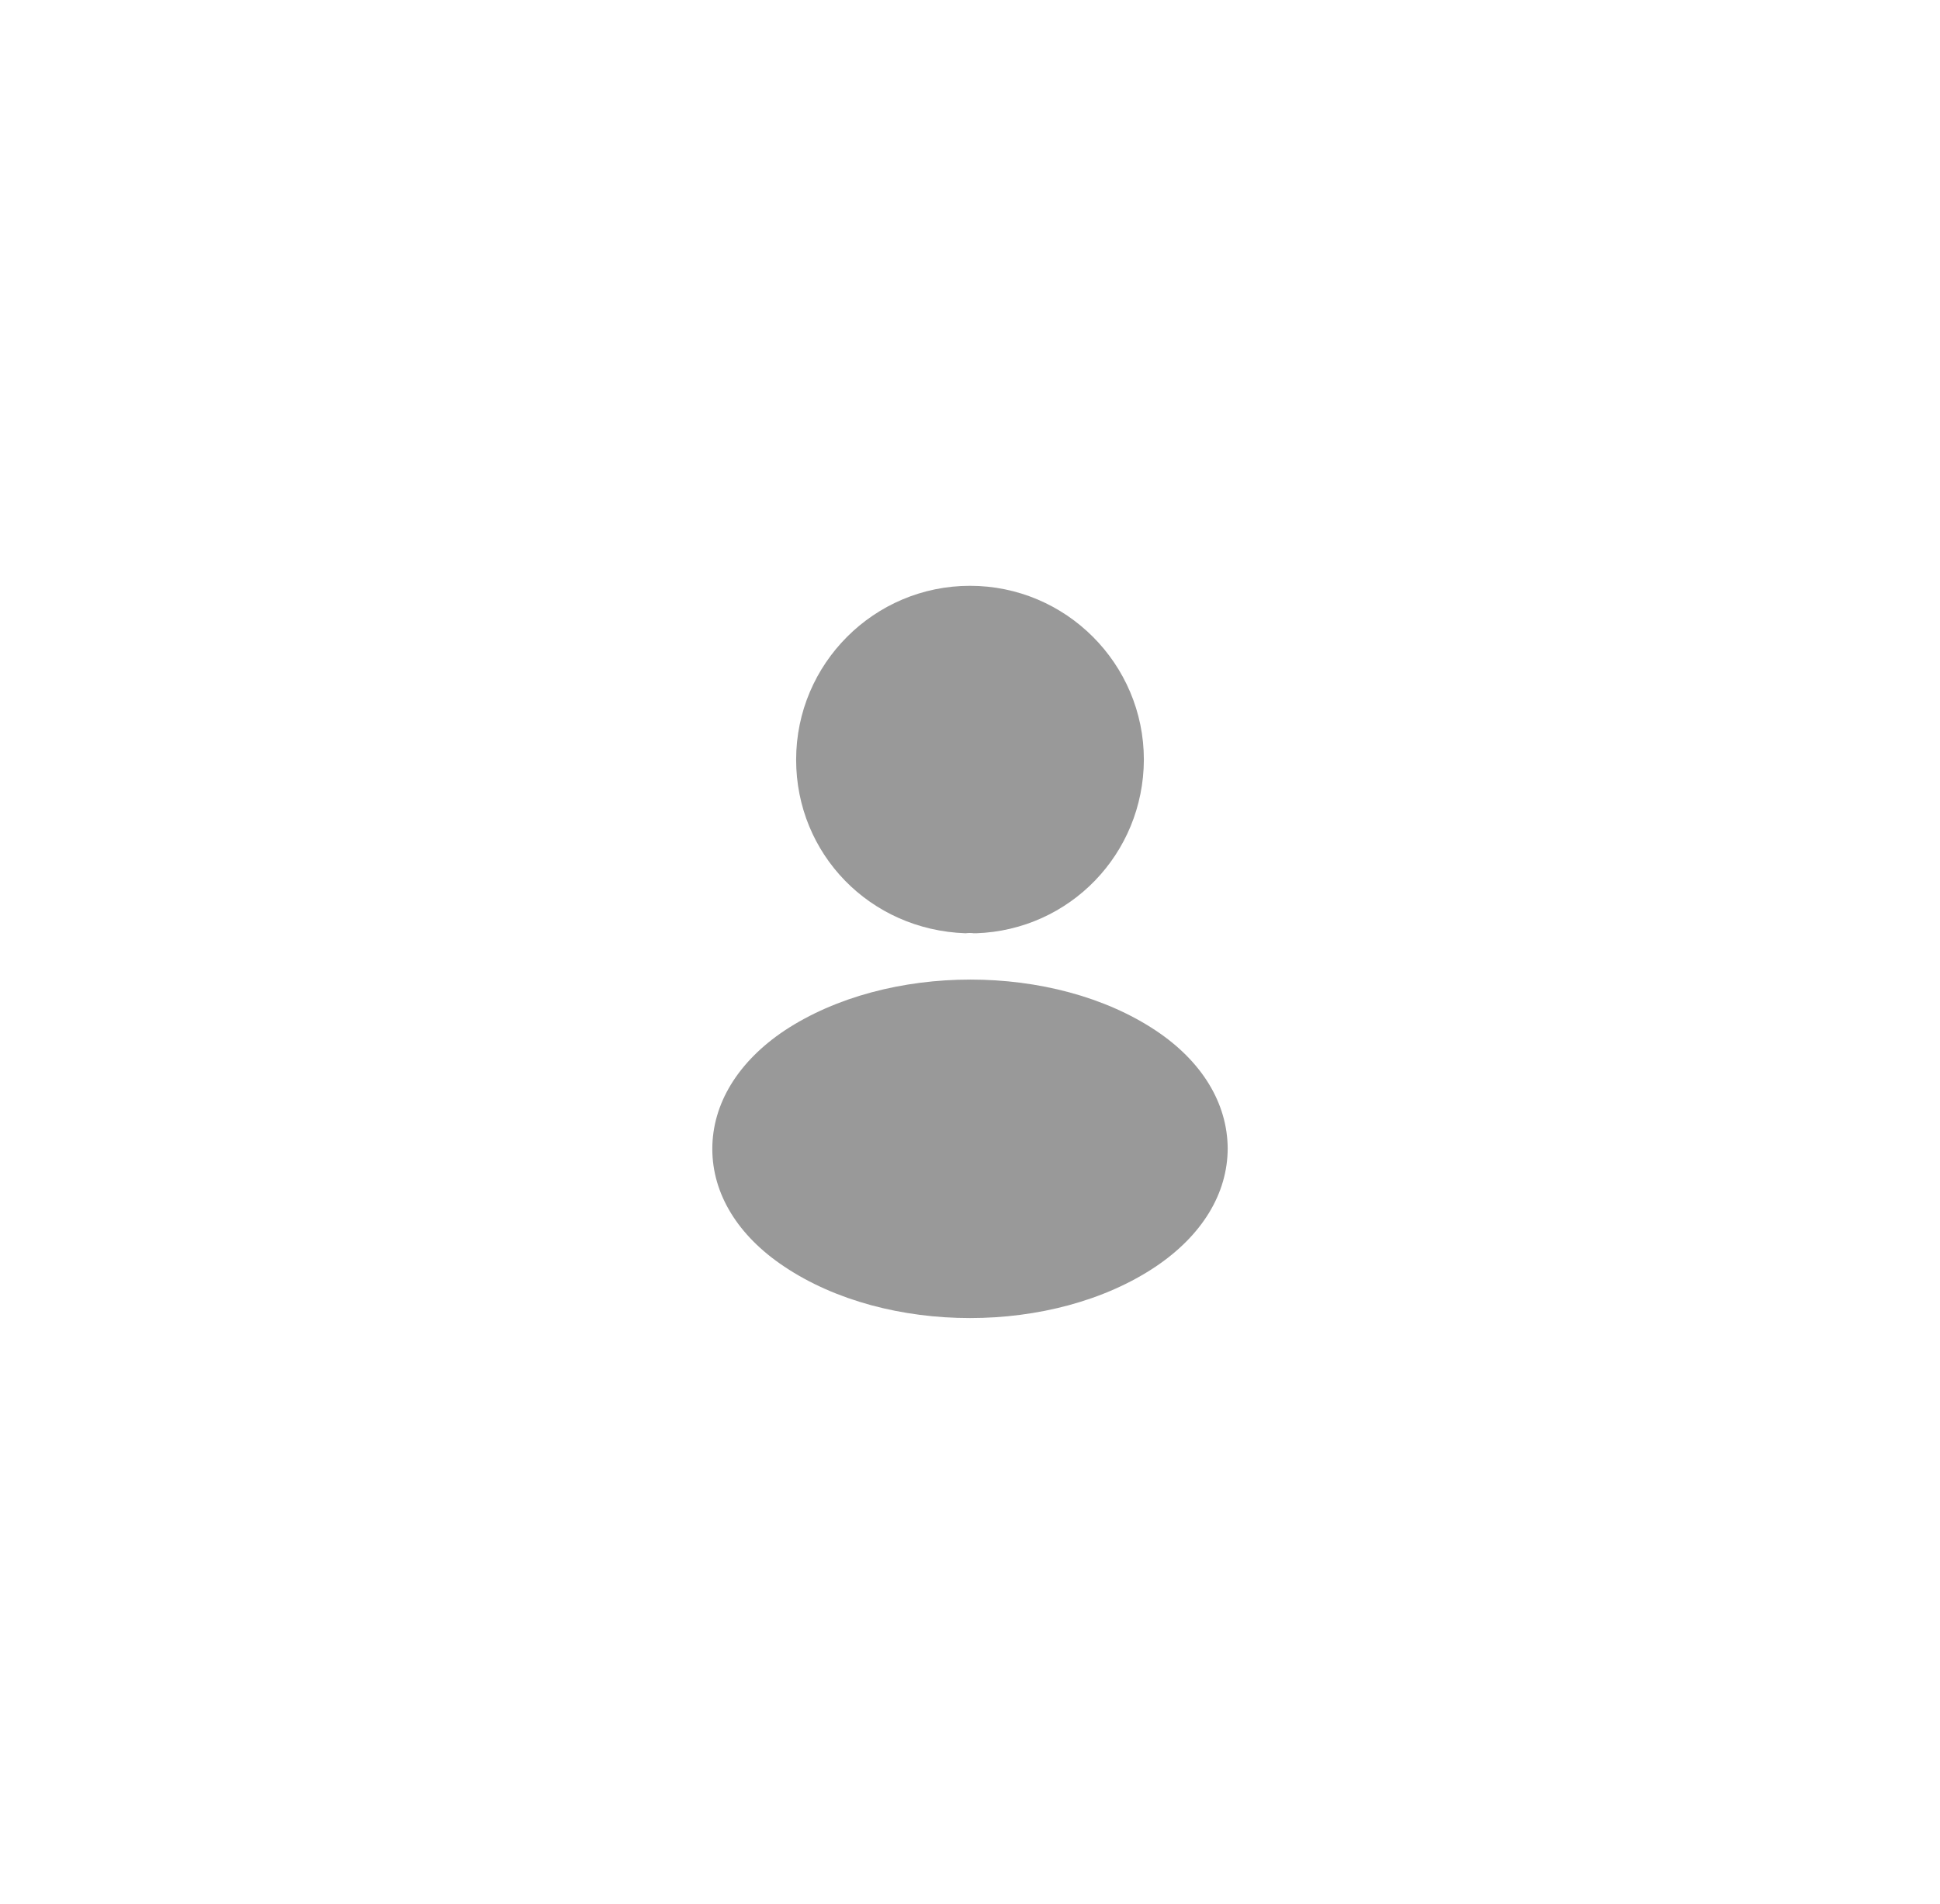
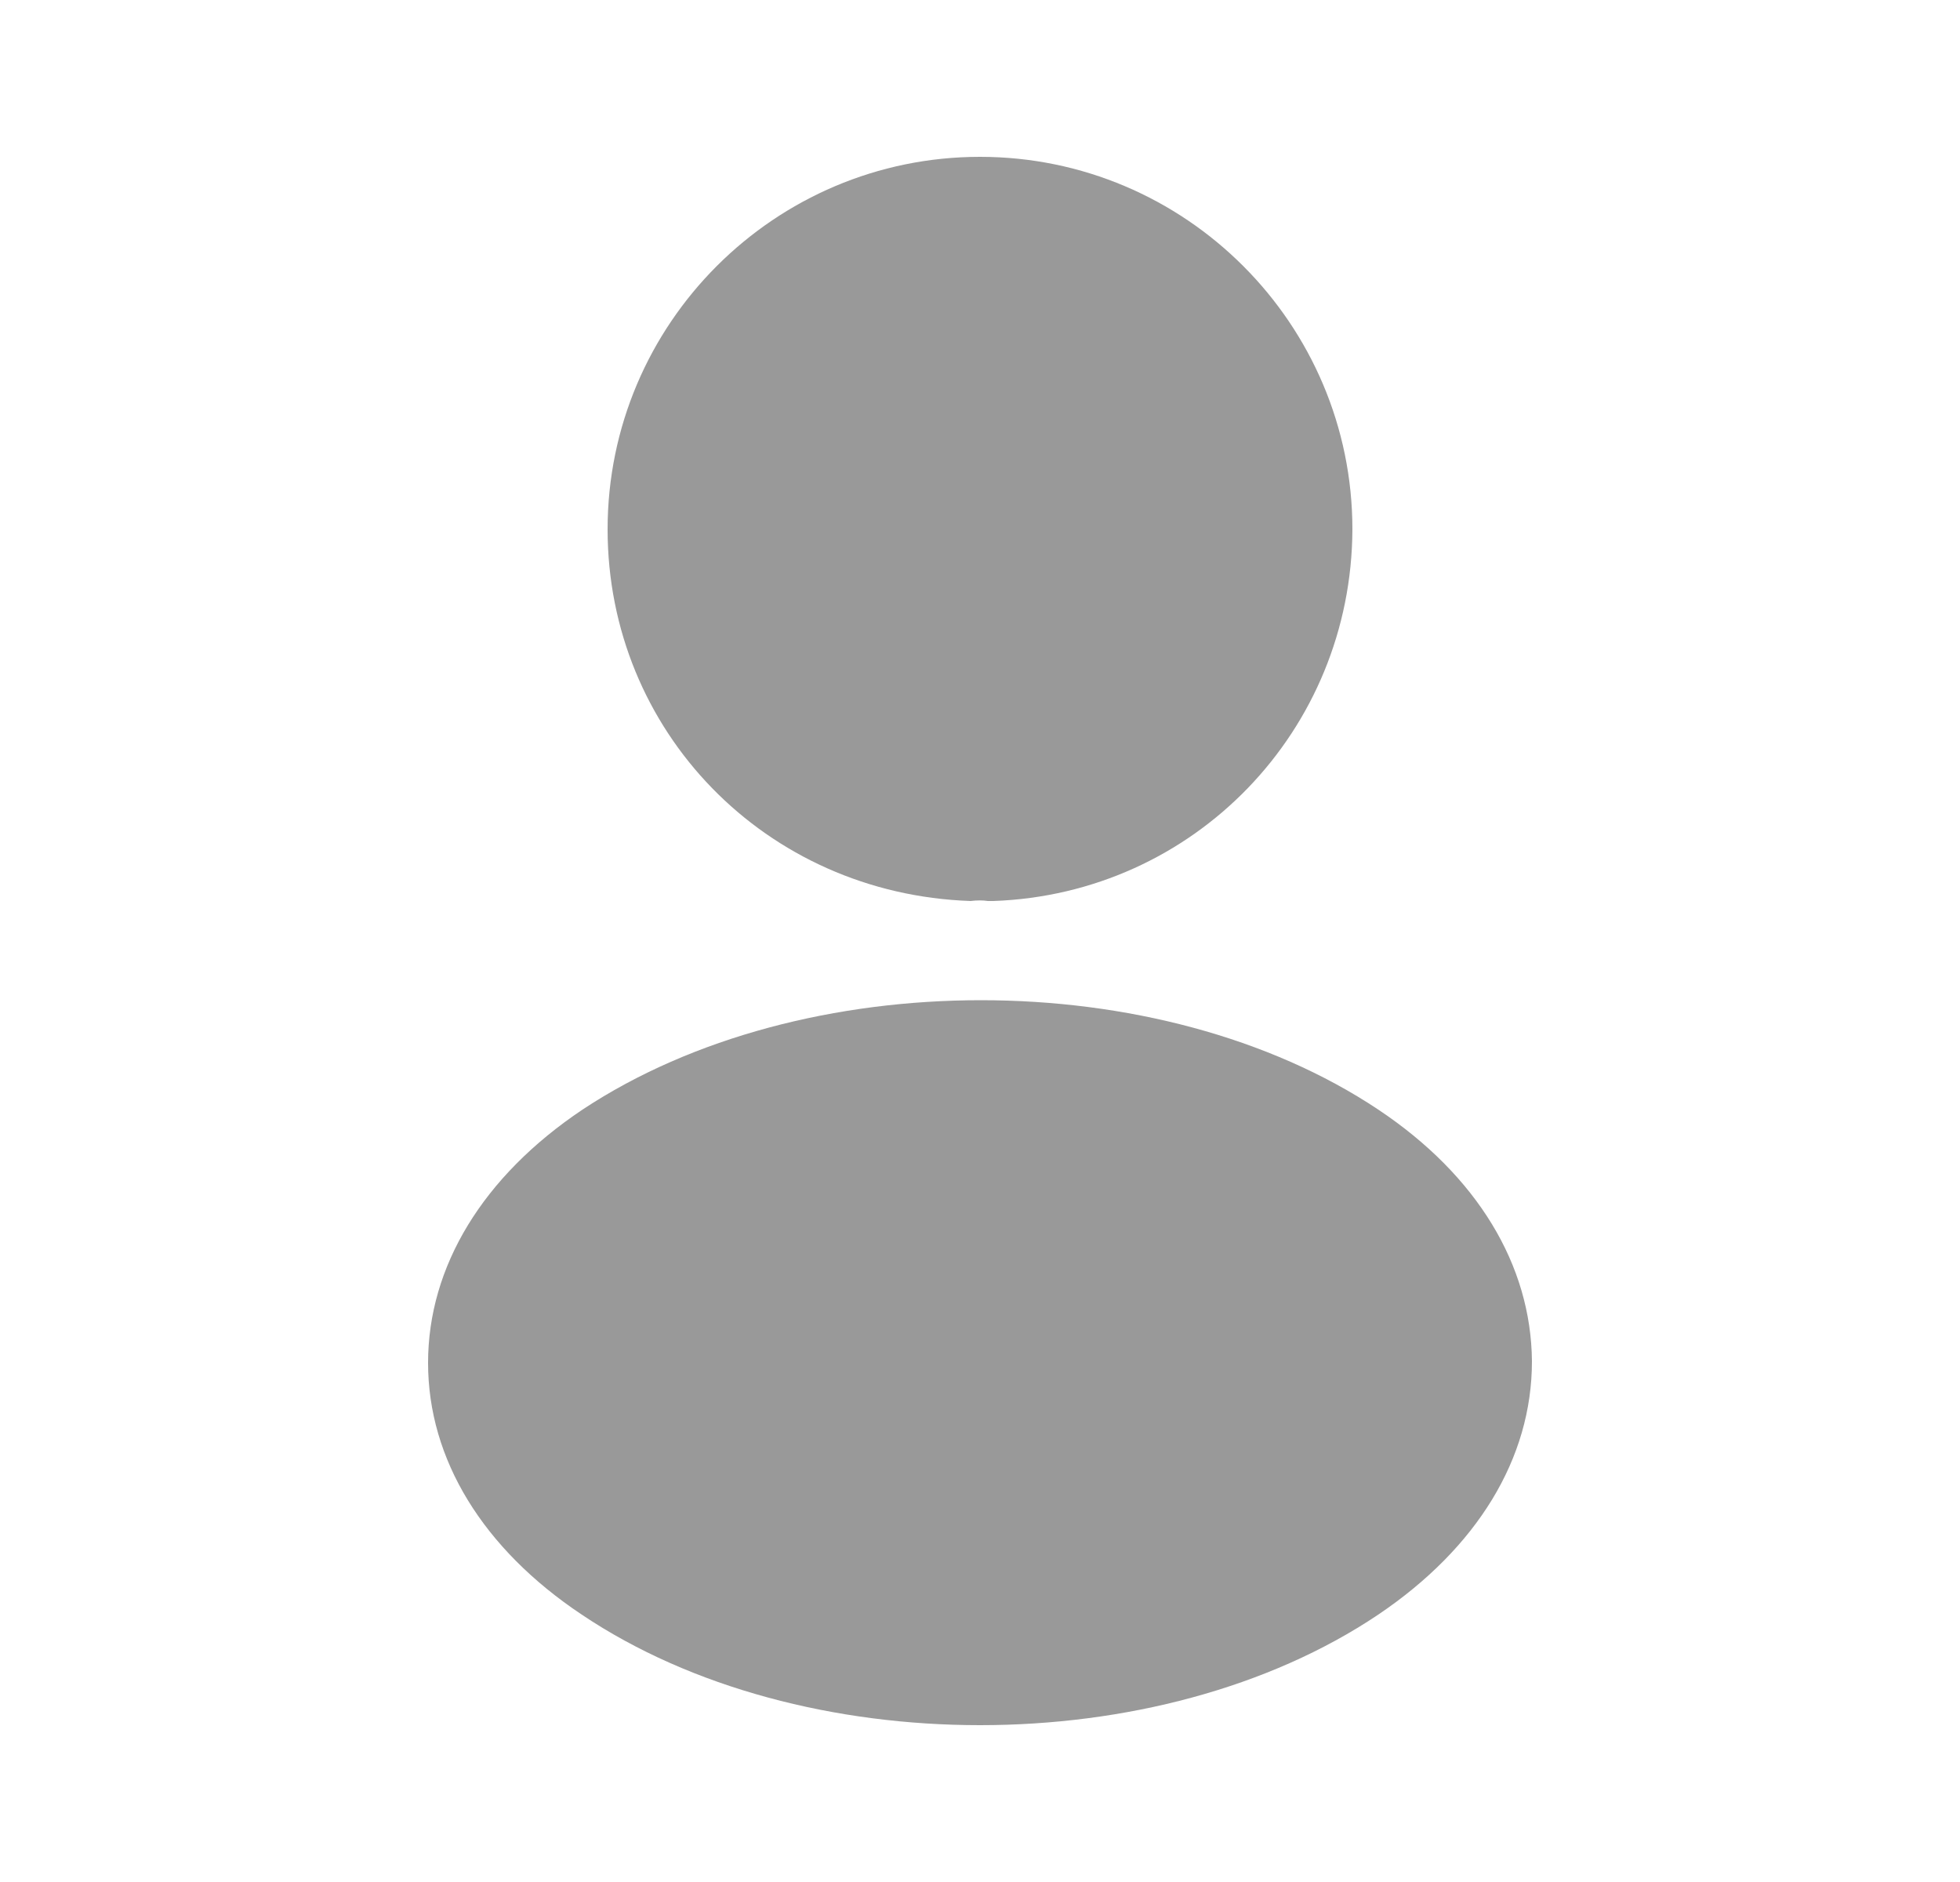
- <svg xmlns="http://www.w3.org/2000/svg" width="53" height="52" viewBox="0 0 53 52" fill="none">
-   <path d="M26.5 16C23.88 16 21.75 18.13 21.75 20.75C21.75 23.32 23.76 25.4 26.38 25.49C26.46 25.48 26.54 25.48 26.6 25.49C26.62 25.49 26.63 25.49 26.65 25.49C26.66 25.49 26.66 25.49 26.67 25.49C29.23 25.4 31.24 23.32 31.25 20.75C31.25 18.13 29.12 16 26.5 16Z" fill="black" fill-opacity="0.4" />
-   <path d="M31.58 28.15C28.79 26.29 24.24 26.29 21.43 28.15C20.16 29 19.46 30.15 19.46 31.38C19.46 32.61 20.16 33.75 21.42 34.59C22.82 35.53 24.66 36 26.5 36C28.34 36 30.18 35.53 31.58 34.59C32.84 33.74 33.54 32.6 33.54 31.36C33.53 30.13 32.84 28.99 31.58 28.15Z" fill="black" fill-opacity="0.4" />
+ <svg xmlns="http://www.w3.org/2000/svg" width="25" height="24" viewBox="0 0 25 24" fill="none">
+   <path d="M12.5 2C9.88 2 7.75 4.13 7.75 6.75C7.75 9.32 9.76 11.4 12.38 11.49C12.46 11.48 12.54 11.48 12.6 11.49C12.62 11.49 12.63 11.49 12.65 11.49C12.66 11.49 12.66 11.49 12.67 11.49C15.23 11.4 17.24 9.32 17.25 6.75C17.25 4.13 15.12 2 12.5 2Z" fill="black" fill-opacity="0.4" />
+   <path d="M17.58 14.15C14.79 12.29 10.24 12.29 7.43 14.15C6.16 15 5.46 16.15 5.46 17.38C5.46 18.61 6.16 19.75 7.42 20.59C8.82 21.53 10.66 22 12.5 22C14.34 22 16.18 21.53 17.58 20.59C18.84 19.74 19.54 18.6 19.54 17.36C19.53 16.13 18.84 14.99 17.58 14.15Z" fill="black" fill-opacity="0.4" />
</svg>
